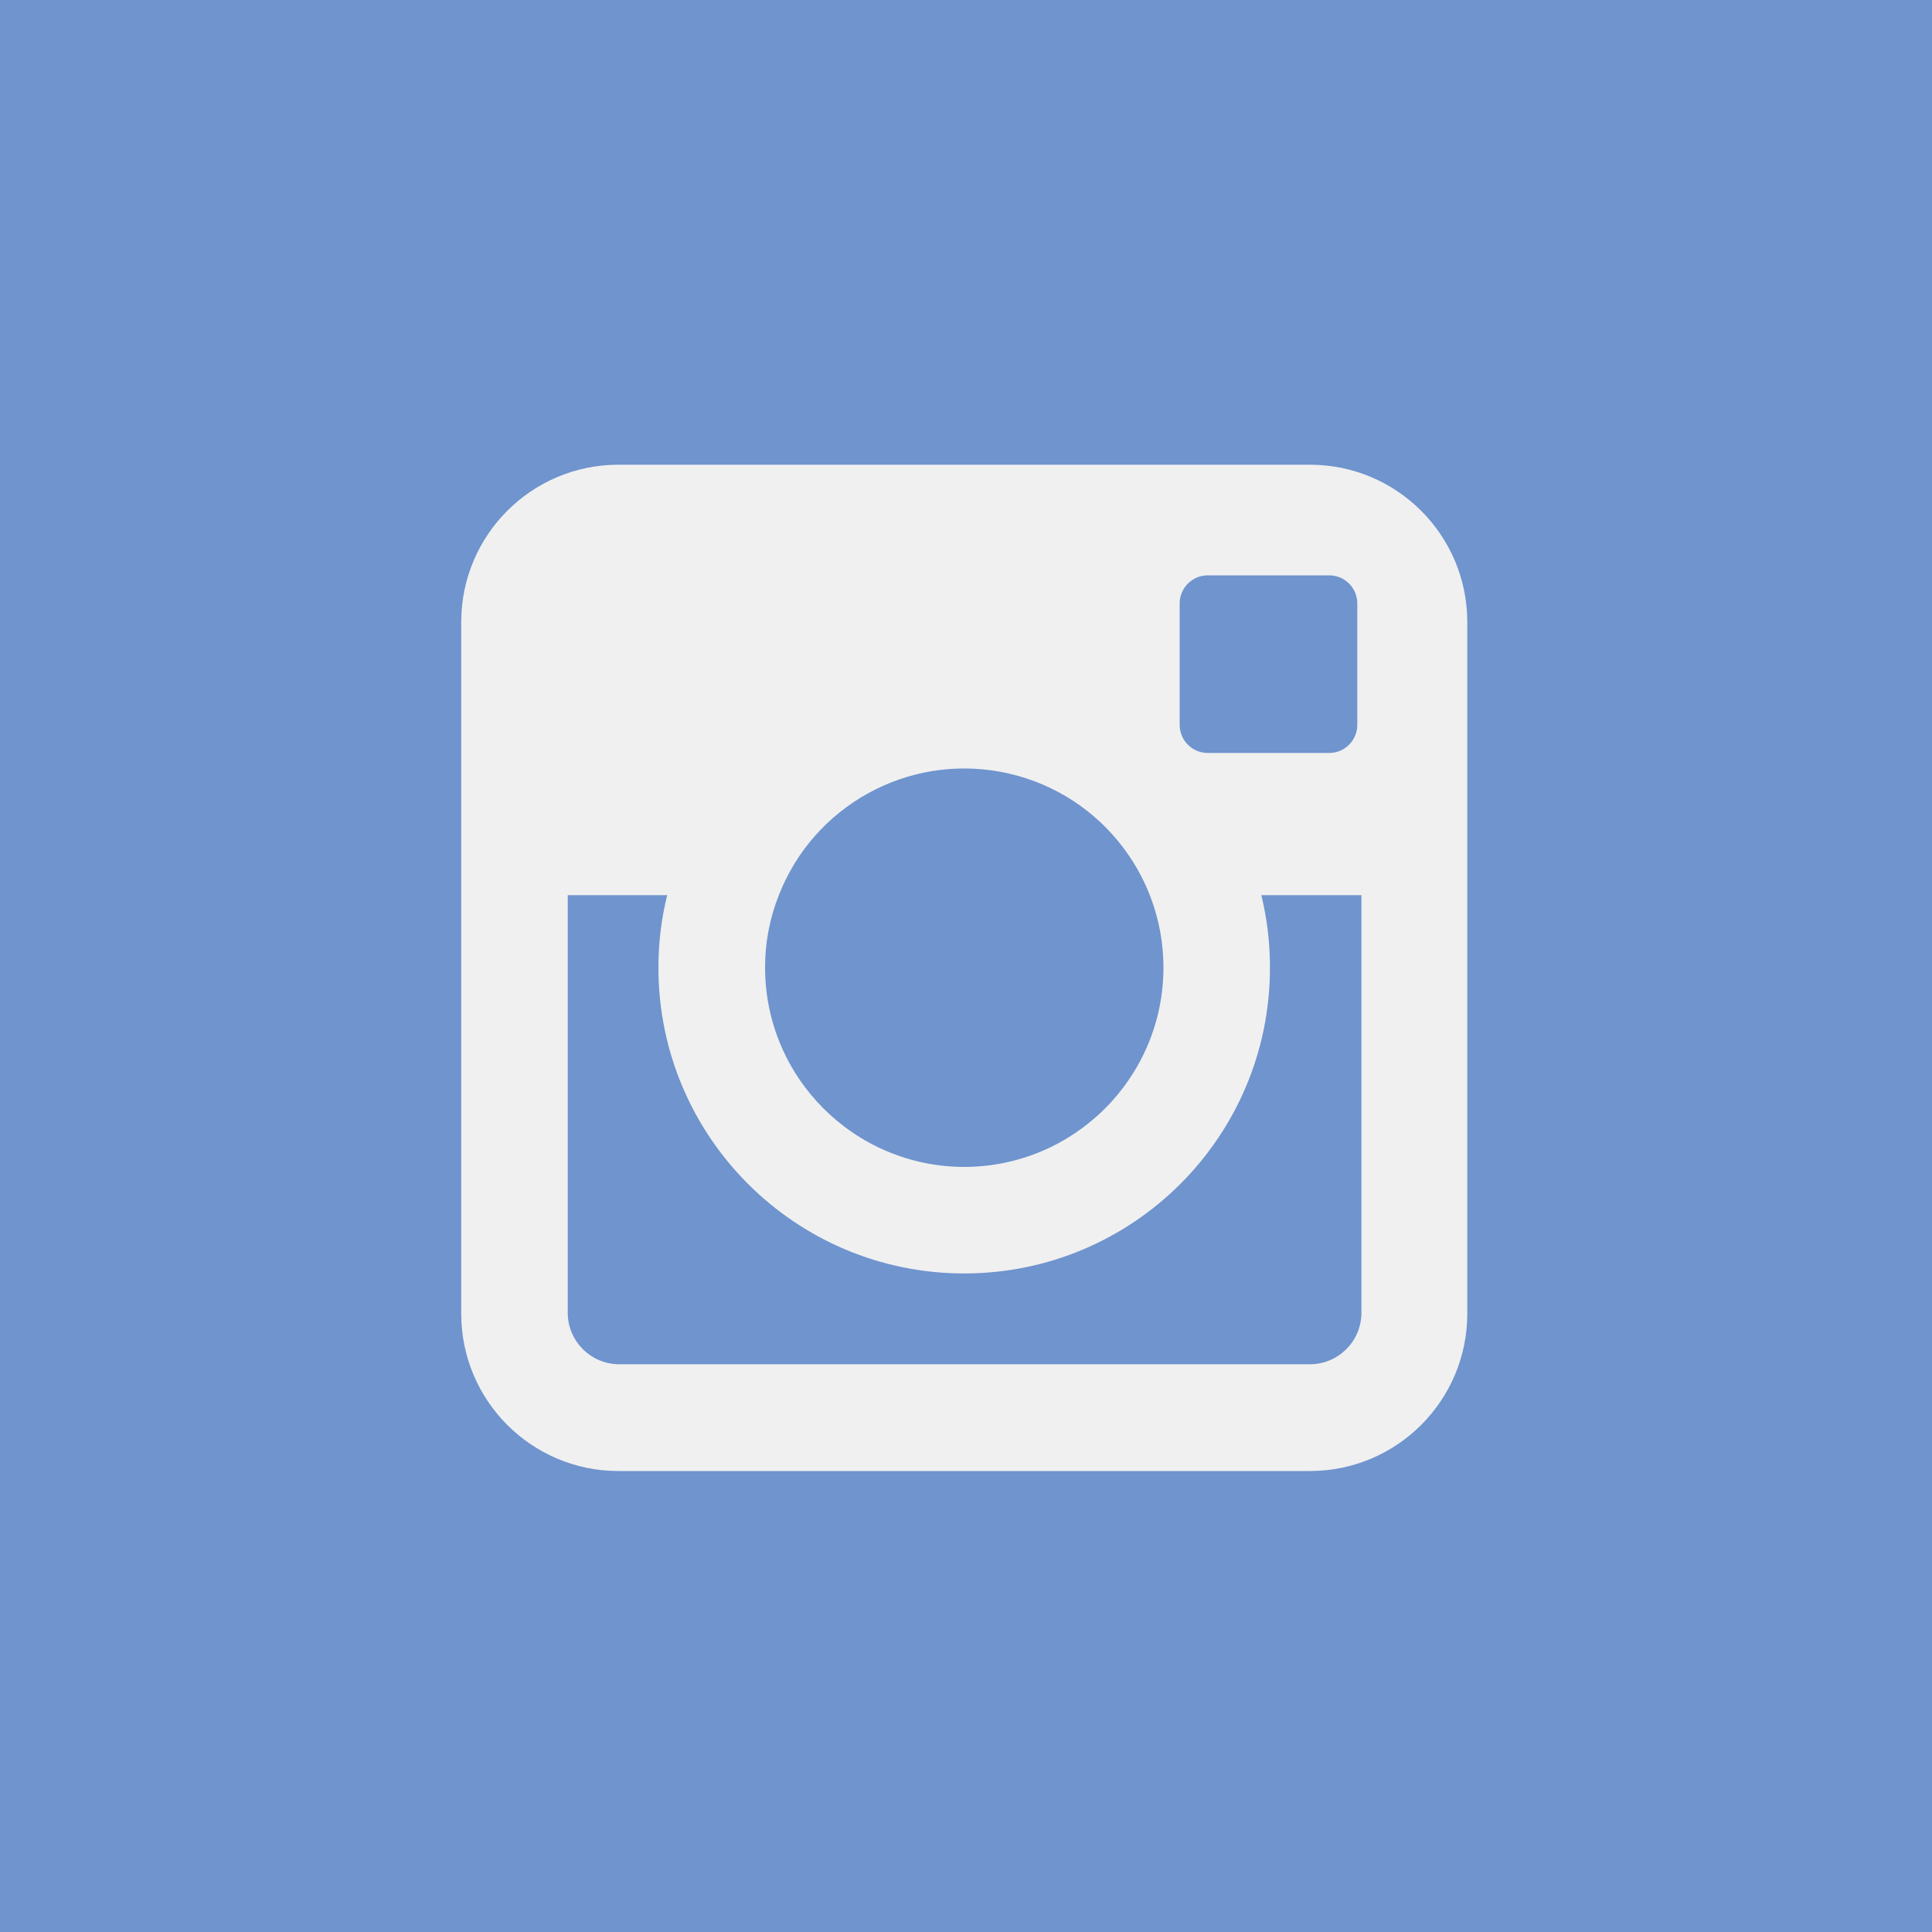
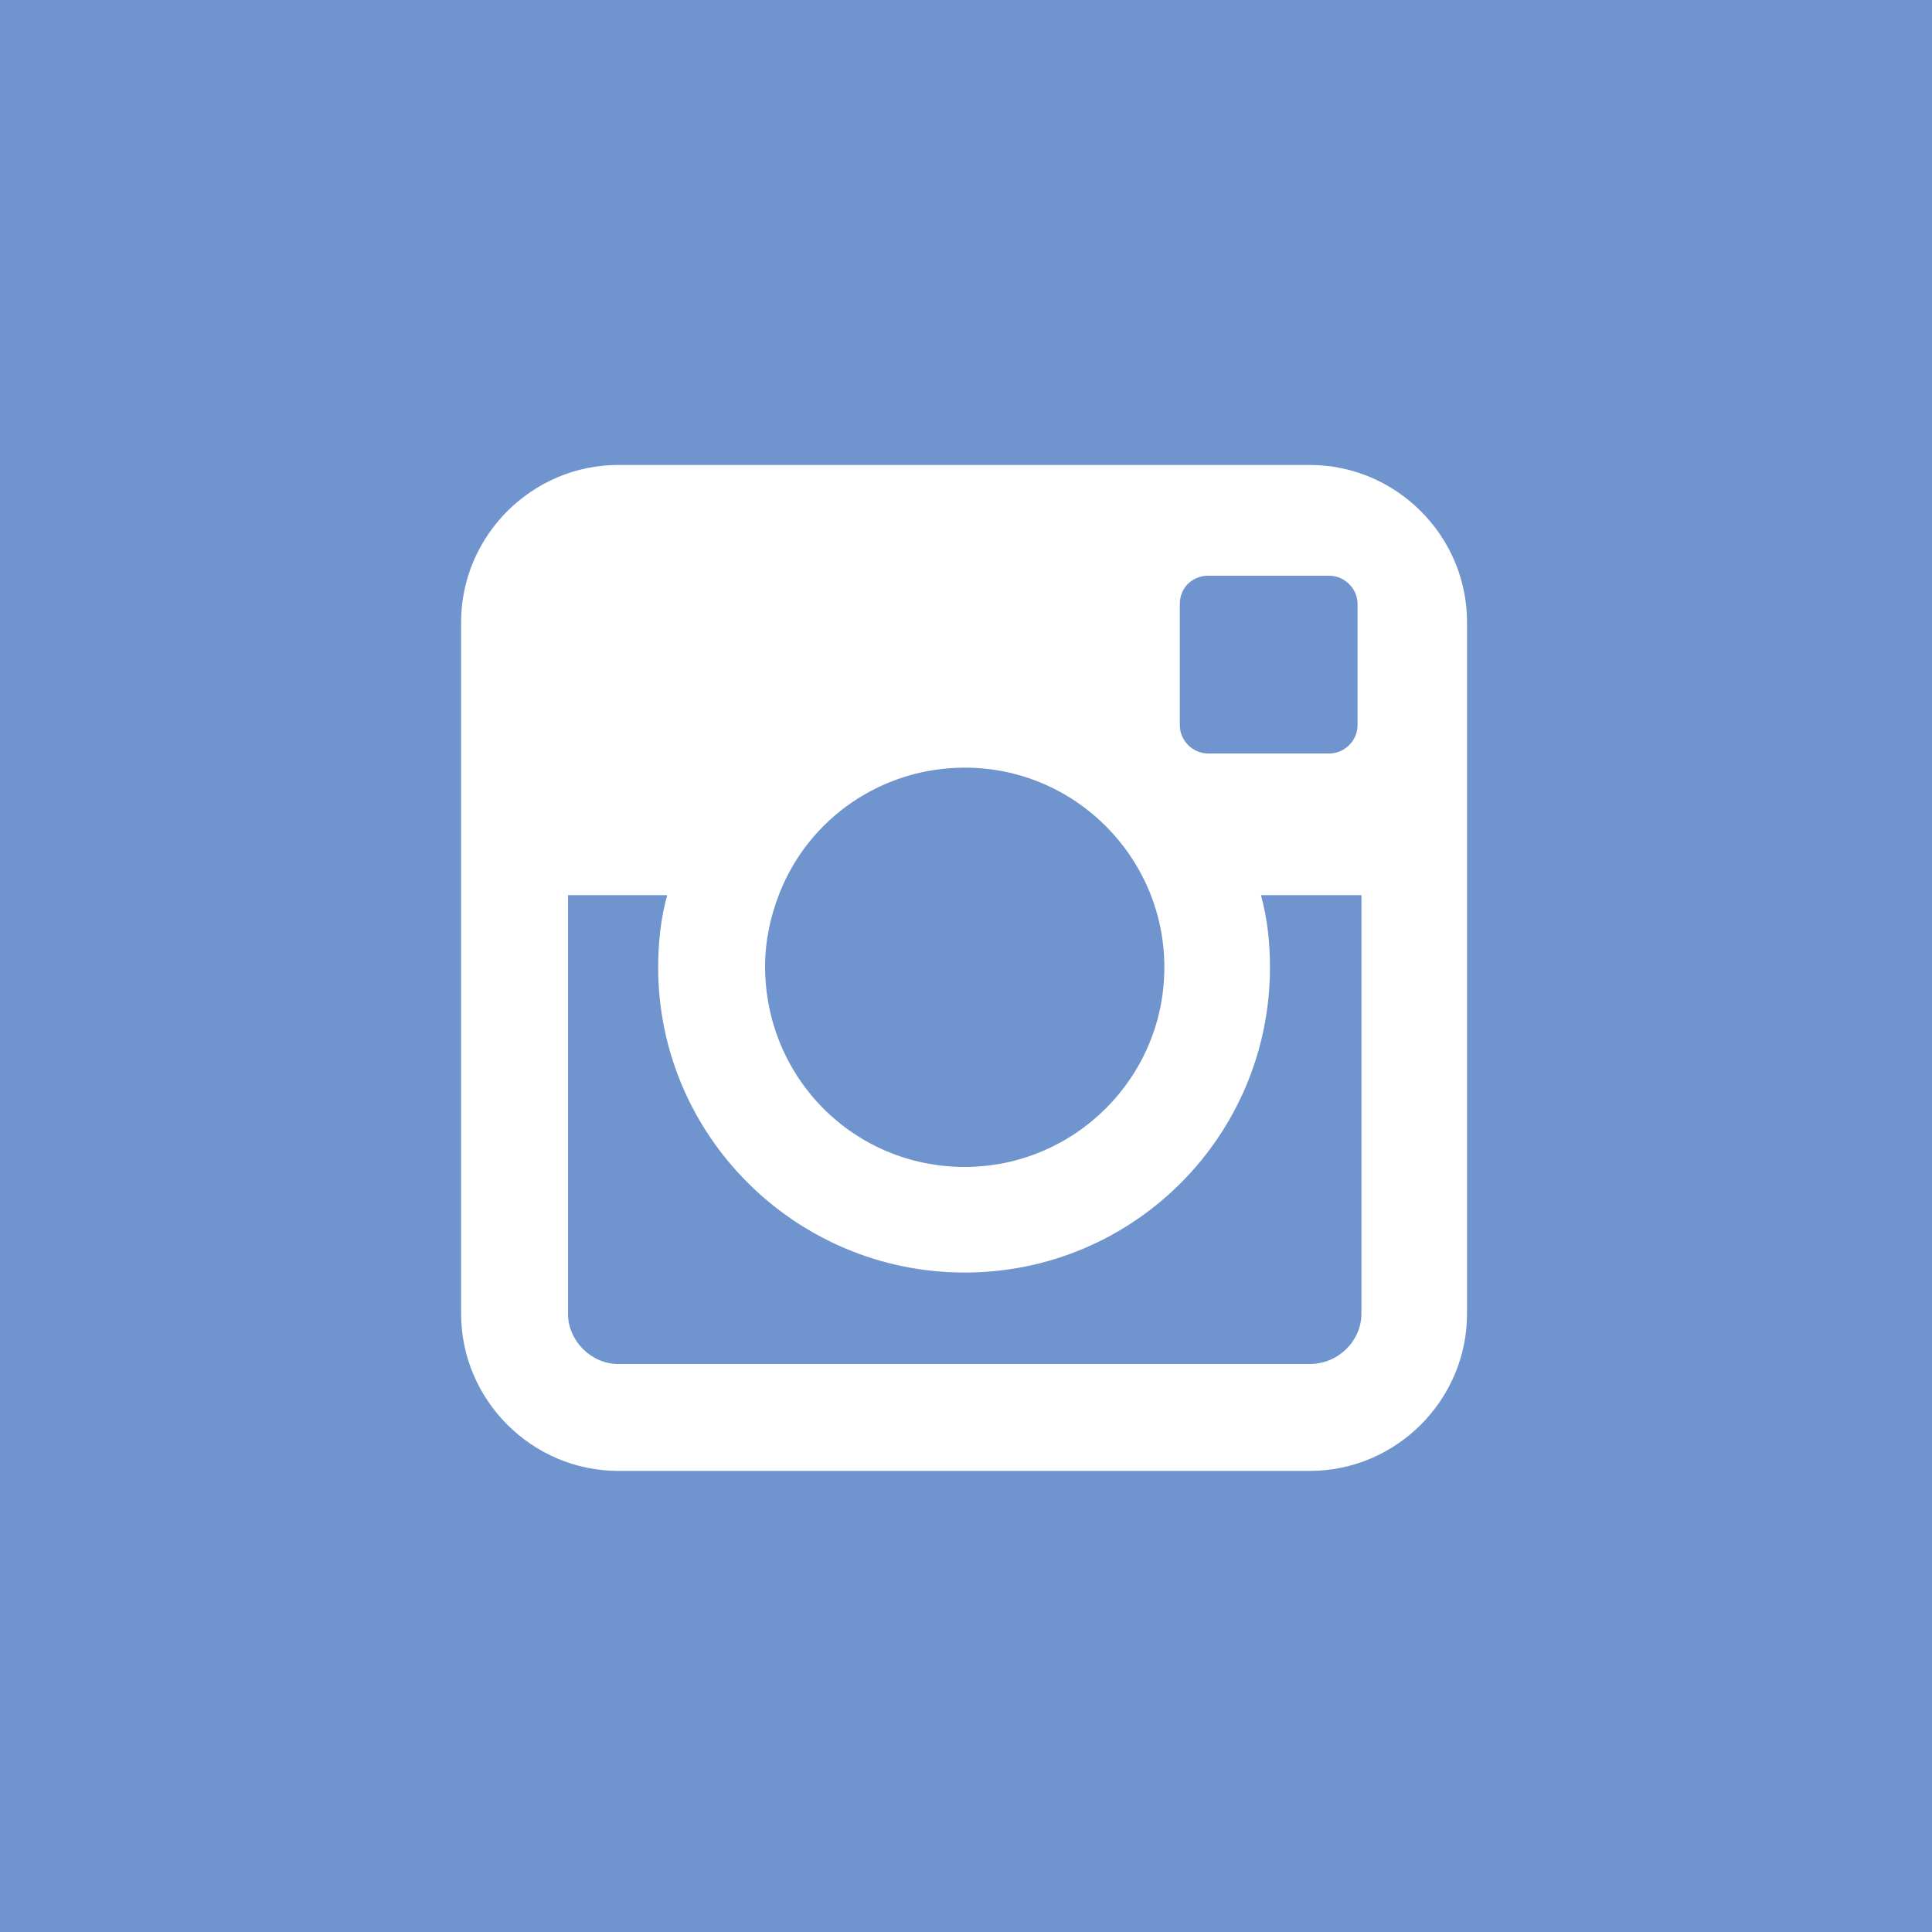
- <svg xmlns="http://www.w3.org/2000/svg" id="Calque_1" data-name="Calque 1" viewBox="0 0 150 150">
-   <defs>
-     <style>.cls-1{fill:#6f94ce;}</style>
-   </defs>
-   <rect class="cls-1" x="91.59" y="44.67" width="13.79" height="13.79" rx="2.18" />
-   <path class="cls-1" d="M-4.27-4V154.27H154V-4ZM113.92,102a12.22,12.22,0,0,1-12.22,12.21H48A12.21,12.21,0,0,1,35.81,102V48.29A12.21,12.21,0,0,1,48,36.08H101.7a12.22,12.22,0,0,1,12.22,12.21Z" />
-   <path class="cls-1" d="M74.86,90.6A15.49,15.49,0,0,0,90.33,75.13,15.46,15.46,0,0,0,60.47,69.5a15.12,15.12,0,0,0-1.07,5.63A15.49,15.49,0,0,0,74.86,90.6Z" />
-   <path class="cls-1" d="M98.6,75.13a23.74,23.74,0,1,1-47.48,0,23.21,23.21,0,0,1,.68-5.63H44.08V102A4,4,0,0,0,48,105.92H101.7a4,4,0,0,0,4-3.94V69.5H97.93A23.71,23.71,0,0,1,98.6,75.13Z" />
+ <svg xmlns="http://www.w3.org/2000/svg" version="1.1" id="Calque_1" x="0px" y="0px" viewBox="0 0 150 150" style="enable-background:new 0 0 150 150;" xml:space="preserve">
+   <style type="text/css">
+ 	.st0{fill:#FFFFFF;}
+ 	.st1{fill:#6F94CE;}
+ </style>
+   <g>
+     <rect x="20" y="20.8" class="st0" width="108" height="108" />
+     <path class="st1" d="M93.8,44.7h9.4c1.2,0,2.2,1,2.2,2.2v9.4c0,1.2-1,2.2-2.2,2.2h-9.4c-1.2,0-2.2-1-2.2-2.2v-9.4   C91.6,45.6,92.6,44.7,93.8,44.7z" />
+     <path class="st1" d="M-4.3-4v158.3H154V-4H-4.3z M113.9,102c0,6.7-5.5,12.2-12.2,12.2H48c-6.7,0-12.2-5.5-12.2-12.2V48.3   c0-6.7,5.5-12.2,12.2-12.2h53.7c6.7,0,12.2,5.5,12.2,12.2V102z" />
+     <path class="st1" d="M74.9,90.6c8.5,0,15.5-6.9,15.5-15.5c0-8.5-6.9-15.5-15.5-15.5c-6.4,0-12.1,3.9-14.4,9.8   c-0.7,1.8-1.1,3.7-1.1,5.6C59.4,83.7,66.3,90.6,74.9,90.6z" />
+     <path class="st1" d="M98.6,75.1c0,13.1-10.6,23.7-23.7,23.7S51.1,88.2,51.1,75.1c0-1.9,0.2-3.8,0.7-5.6h-7.7V102   c0,2.1,1.8,3.9,3.9,3.9h53.7c2.2,0,4-1.8,4-3.9V69.5h-7.8C98.4,71.3,98.6,73.2,98.6,75.1z" />
+   </g>
</svg>
